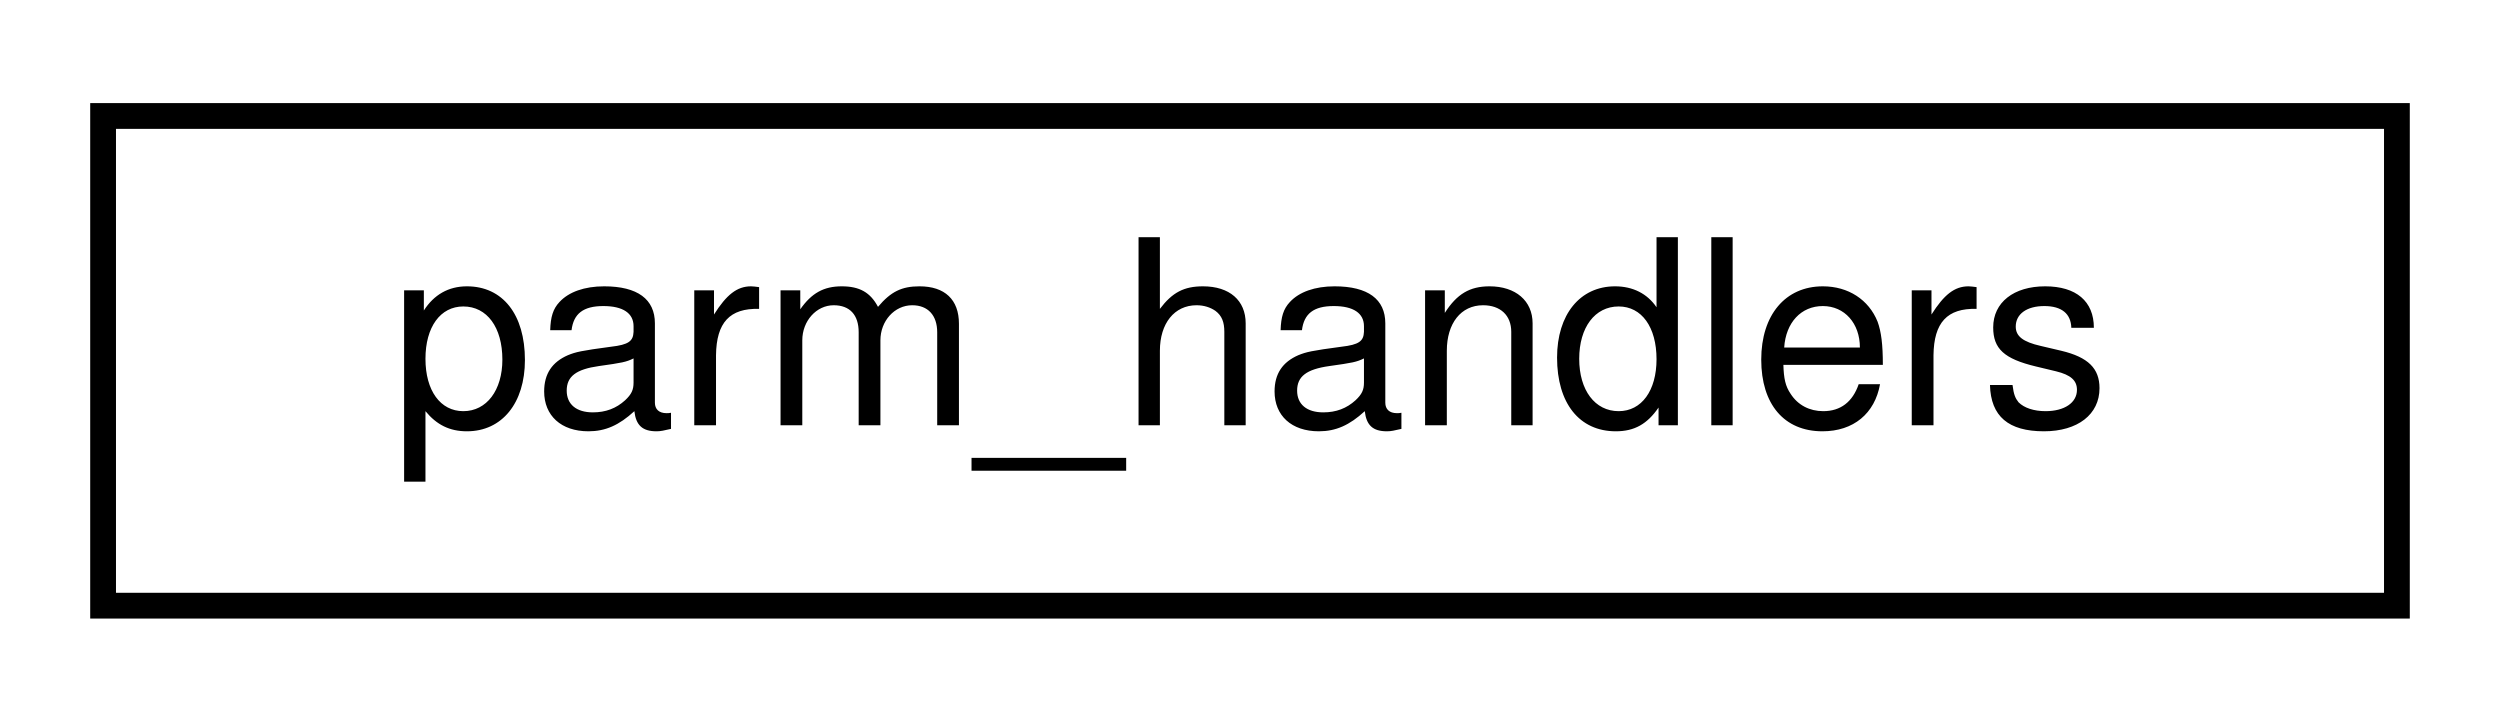
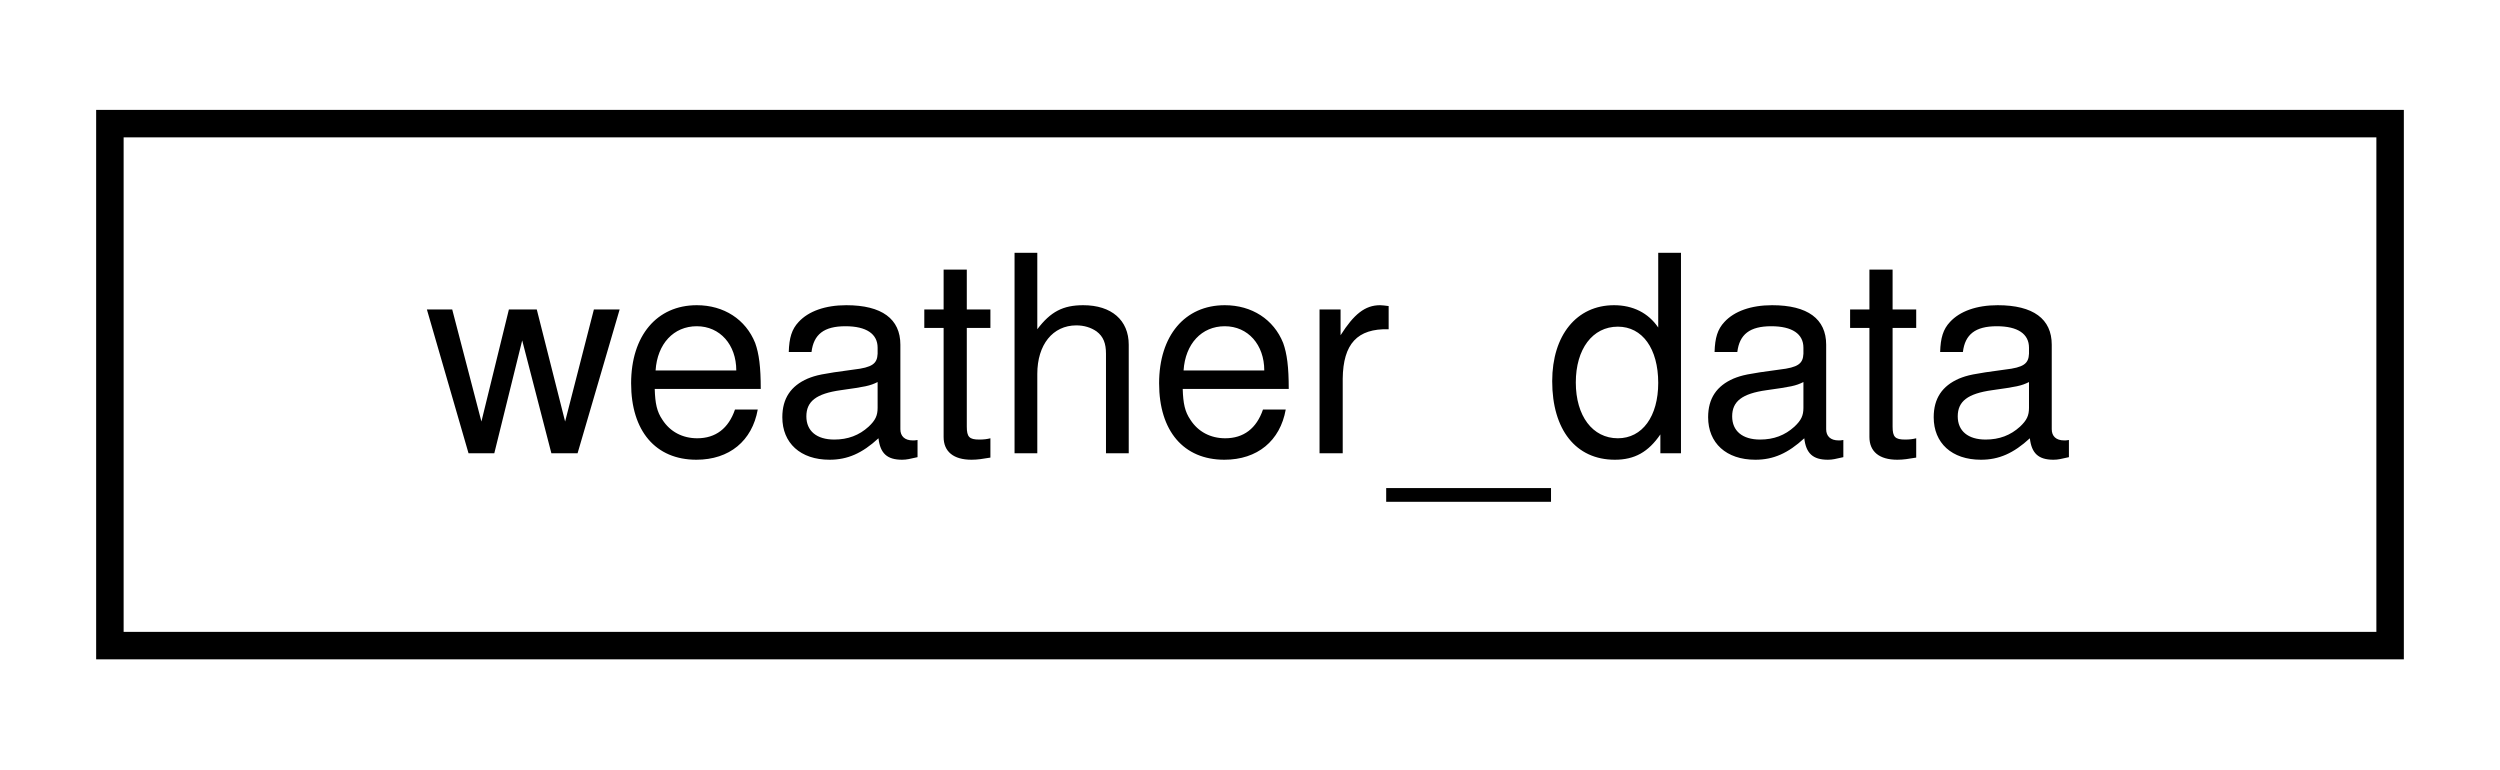
- <svg xmlns="http://www.w3.org/2000/svg" xmlns:xlink="http://www.w3.org/1999/xlink" width="97pt" height="28pt" viewBox="0.00 0.00 97.00 28.00">
+ <svg xmlns="http://www.w3.org/2000/svg" xmlns:xlink="http://www.w3.org/1999/xlink" width="91pt" height="28pt" viewBox="0.00 0.00 91.00 28.00">
  <g id="graph0" class="graph" transform="scale(1 1) rotate(0) translate(4 24)">
    <g id="node1" class="node">
      <g id="a_node1">
-         <a xlink:href="structparm__handlers.html" target="_top" xlink:title="describing an array of parm_handler">
-           <polygon fill="none" stroke="black" points="0,-0.5 0,-19.5 89,-19.5 89,-0.5 0,-0.5" />
-           <text text-anchor="middle" x="44.5" y="-7.5" font-family="Helvetica,sans-Serif" font-size="10.00">parm_handlers</text>
+         <a xlink:href="structweather__data.html" target="_top" xlink:title="struct to hold weather data we got from Weather_Provider">
+           <polygon fill="none" stroke="black" points="0,-0.5 0,-19.5 83,-19.5 83,-0.5 0,-0.5" />
+           <text text-anchor="middle" x="41.5" y="-7.5" font-family="Helvetica,sans-Serif" font-size="10.00">weather_data</text>
        </a>
      </g>
    </g>
  </g>
</svg>
